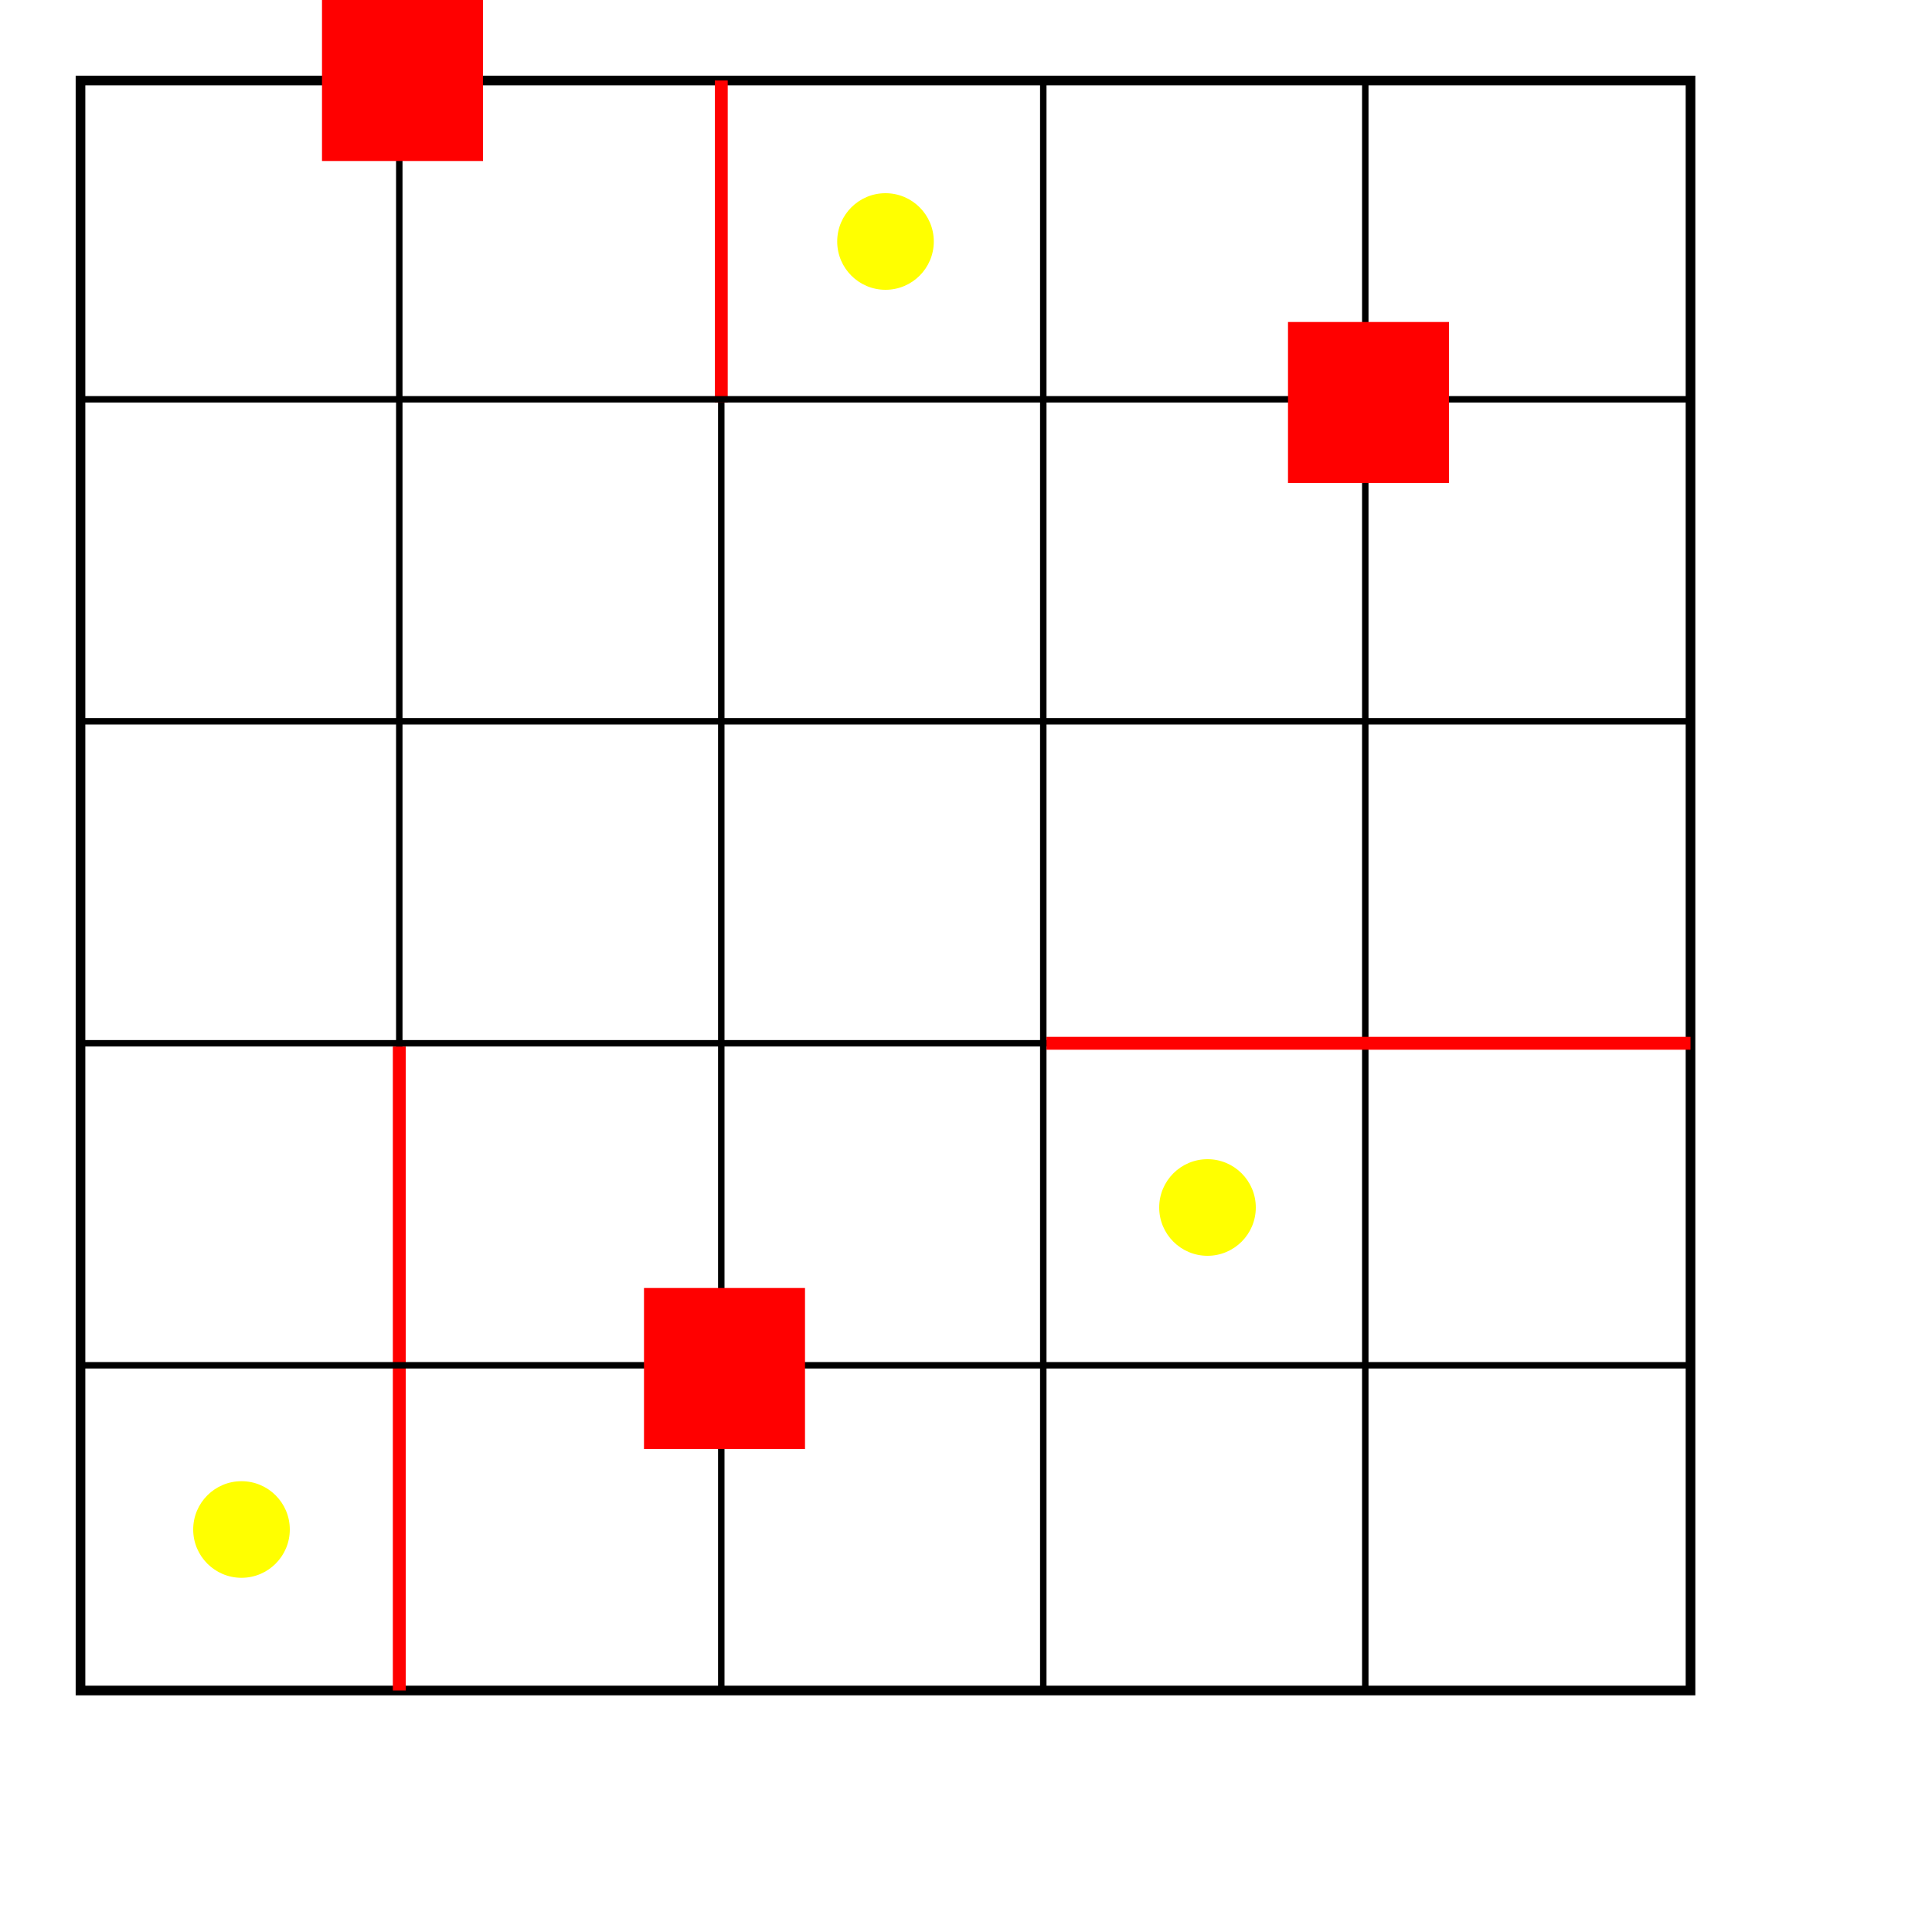
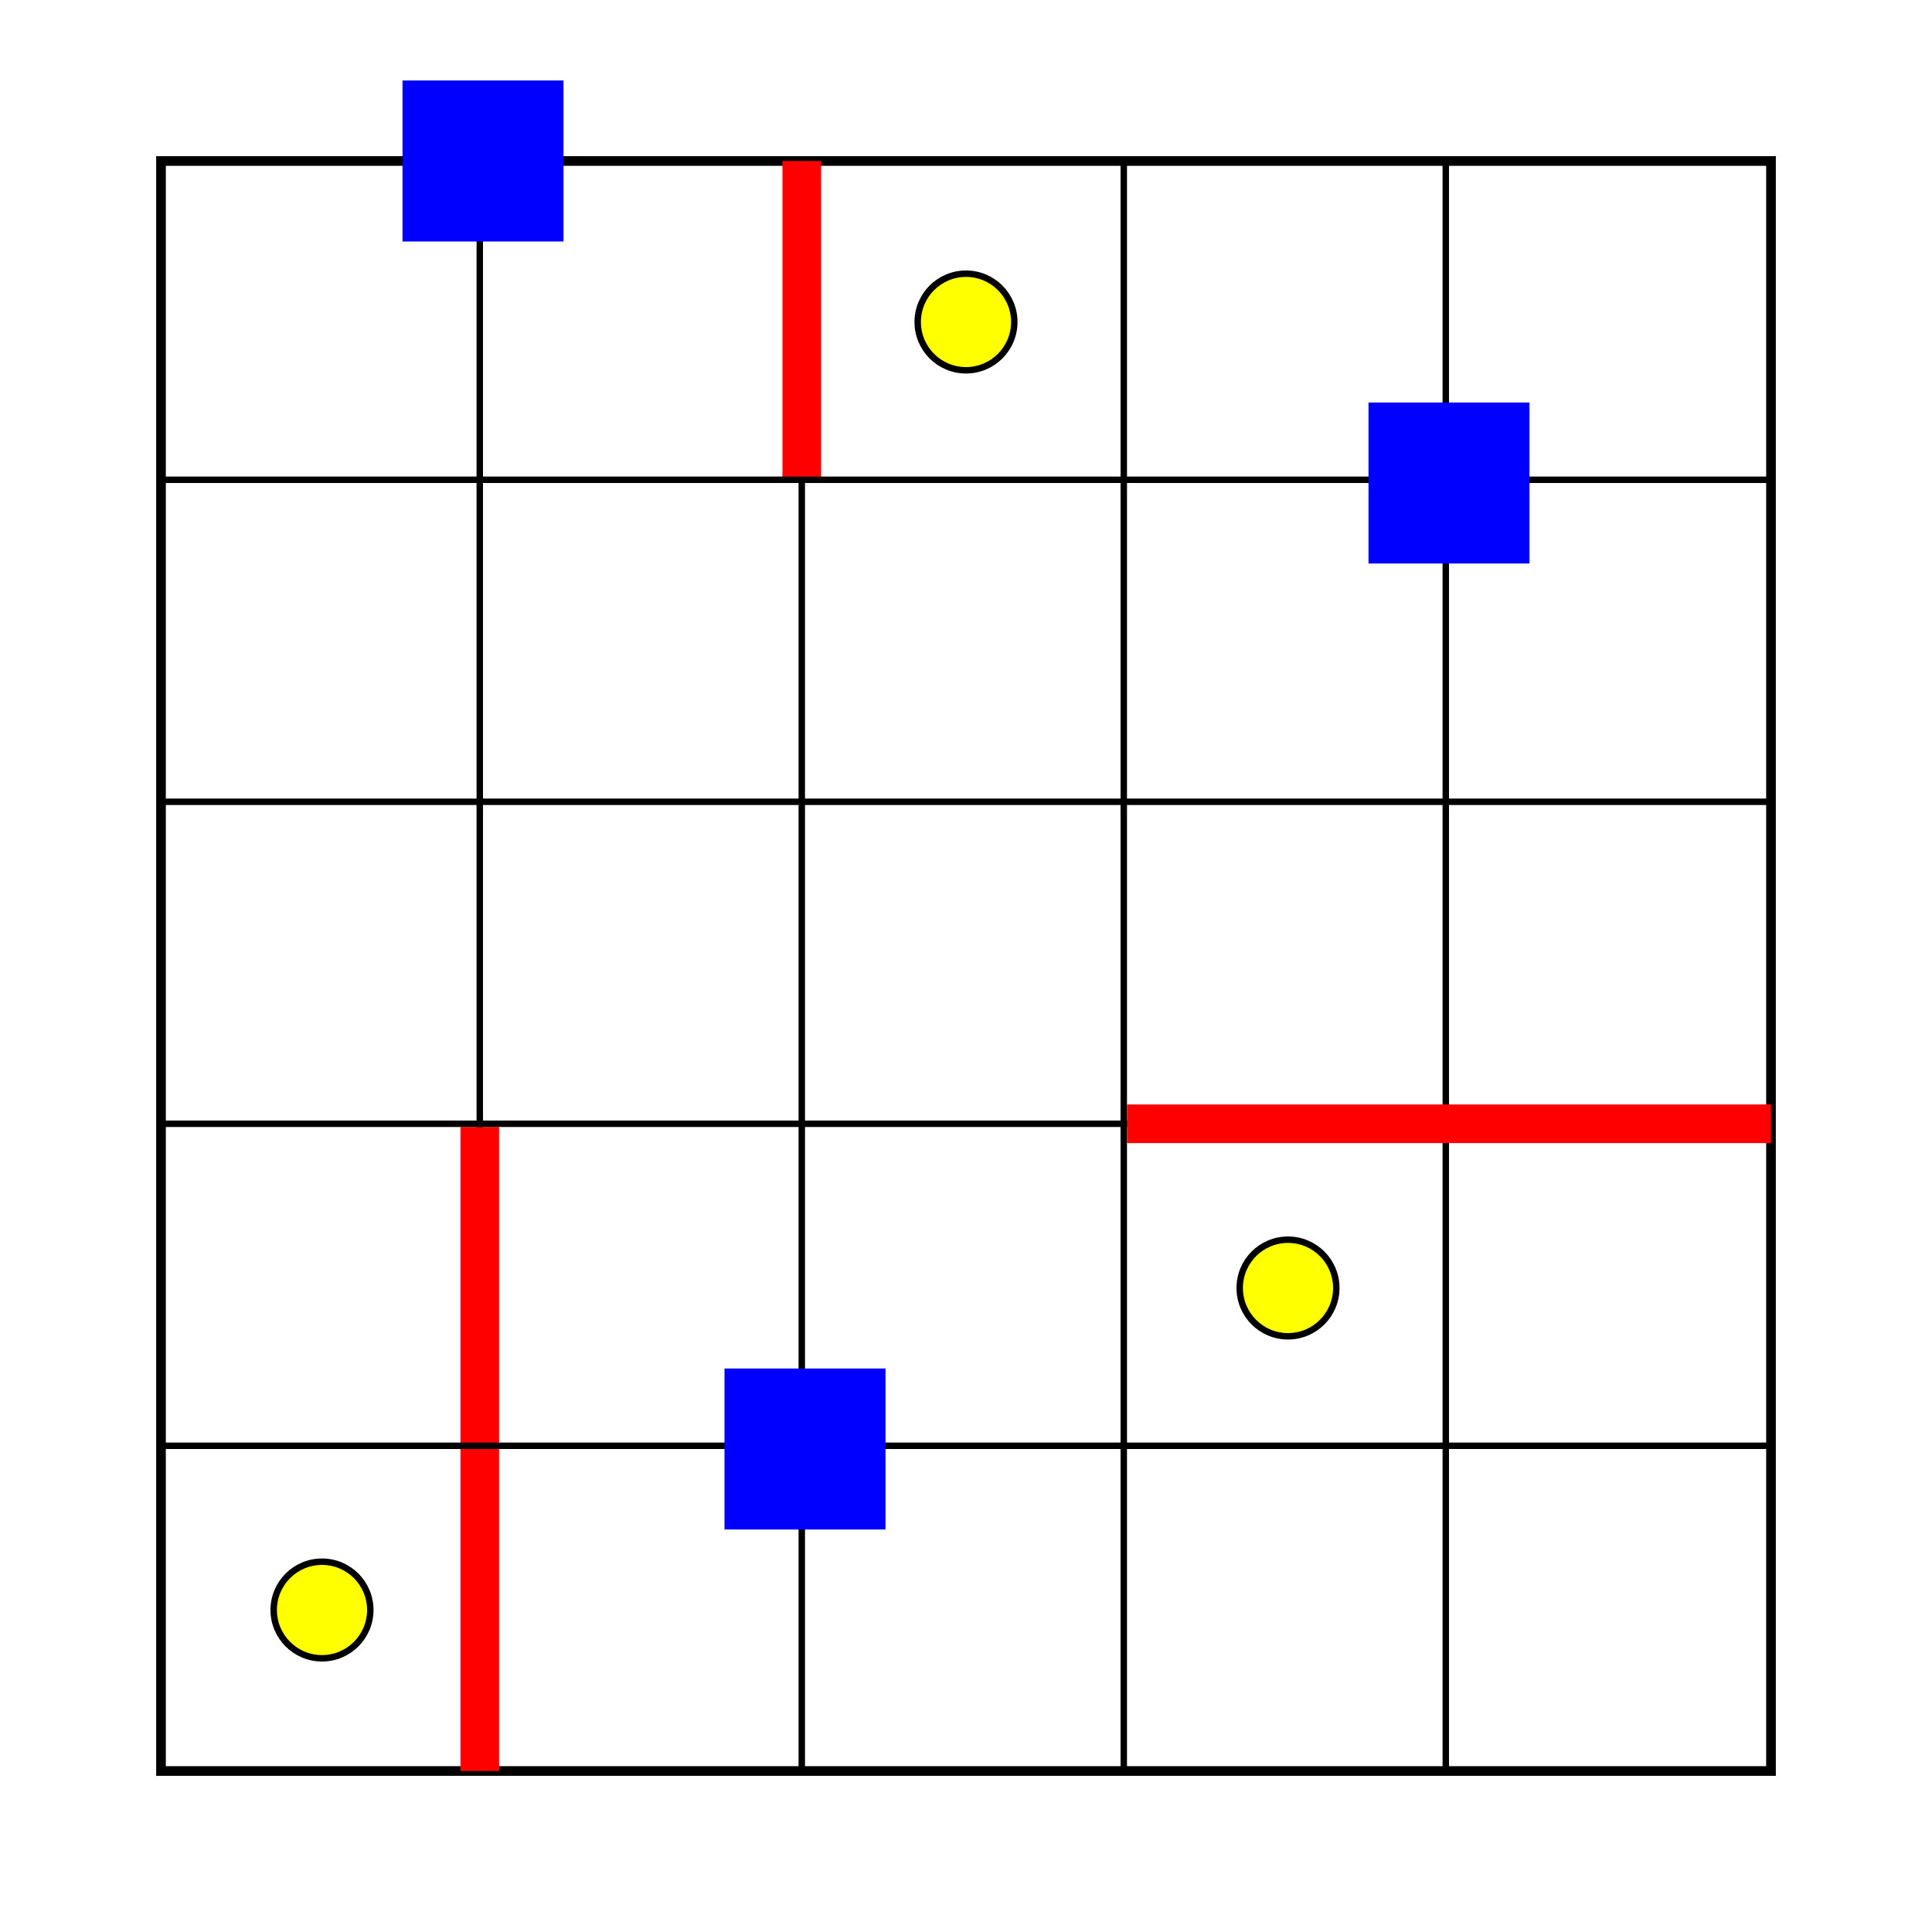
<svg xmlns="http://www.w3.org/2000/svg" version="1.1" width="600" height="600">
  <rect width="600" height="600" style="fill:#FFFFFF" />
-   <g transform="translate(25, 25)">
+   <g transform="translate(50, 50)">
    <rect width="500" height="500" style="fill:#FFFFFF;stroke-width:3;stroke:#000000" />
    <line x1="99" y1="0" x2="99" y2="500" style="stroke-width:2;stroke:black" />
    <line x1="199" y1="0" x2="199" y2="500" style="stroke-width:2;stroke:black" />
    <line x1="299" y1="0" x2="299" y2="500" style="stroke-width:2;stroke:black" />
    <line x1="399" y1="0" x2="399" y2="500" style="stroke-width:2;stroke:black" />
-     <line x1="99" y1="300" x2="99" y2="500" style="stroke-width:4;stroke:red" />
-     <line x1="199" y1="0" x2="199" y2="100" style="stroke-width:4;stroke:red" />
+     <line x1="99" y1="300" x2="99" y2="500" style="stroke-width:12;stroke:red" />
+     <line x1="199" y1="0" x2="199" y2="100" style="stroke-width:12;stroke:red" />
    <line x1="0" y1="99" x2="500" y2="99" style="stroke-width:2;stroke:black" />
    <line x1="0" y1="199" x2="500" y2="199" style="stroke-width:2;stroke:black" />
    <line x1="0" y1="299" x2="500" y2="299" style="stroke-width:2;stroke:black" />
    <line x1="0" y1="399" x2="500" y2="399" style="stroke-width:2;stroke:black" />
-     <line x1="300" y1="299" x2="500" y2="299" style="stroke-width:4;stroke:red" />
-     <circle cx="250" cy="50" r="15" fill="yellow" />
-     <circle cx="350" cy="350" r="15" fill="yellow" />
-     <circle cx="50" cy="450" r="15" fill="yellow" />
-     <rect x="75" y="-25" width="50" height="50" fill="red" />
-     <rect x="375" y="75" width="50" height="50" fill="red" />
-     <rect x="175" y="375" width="50" height="50" fill="red" />
+     <line x1="300" y1="299" x2="500" y2="299" style="stroke-width:12;stroke:red" />
+     <circle cx="250" cy="50" r="15" fill="yellow" style="stroke-width:2;stroke:black" />
+     <circle cx="350" cy="350" r="15" fill="yellow" style="stroke-width:2;stroke:black" />
+     <circle cx="50" cy="450" r="15" fill="yellow" style="stroke-width:2;stroke:black" />
+     <rect x="75" y="-25" width="50" height="50" fill="blue" />
+     <rect x="375" y="75" width="50" height="50" fill="blue" />
+     <rect x="175" y="375" width="50" height="50" fill="blue" />
  </g>
</svg>
